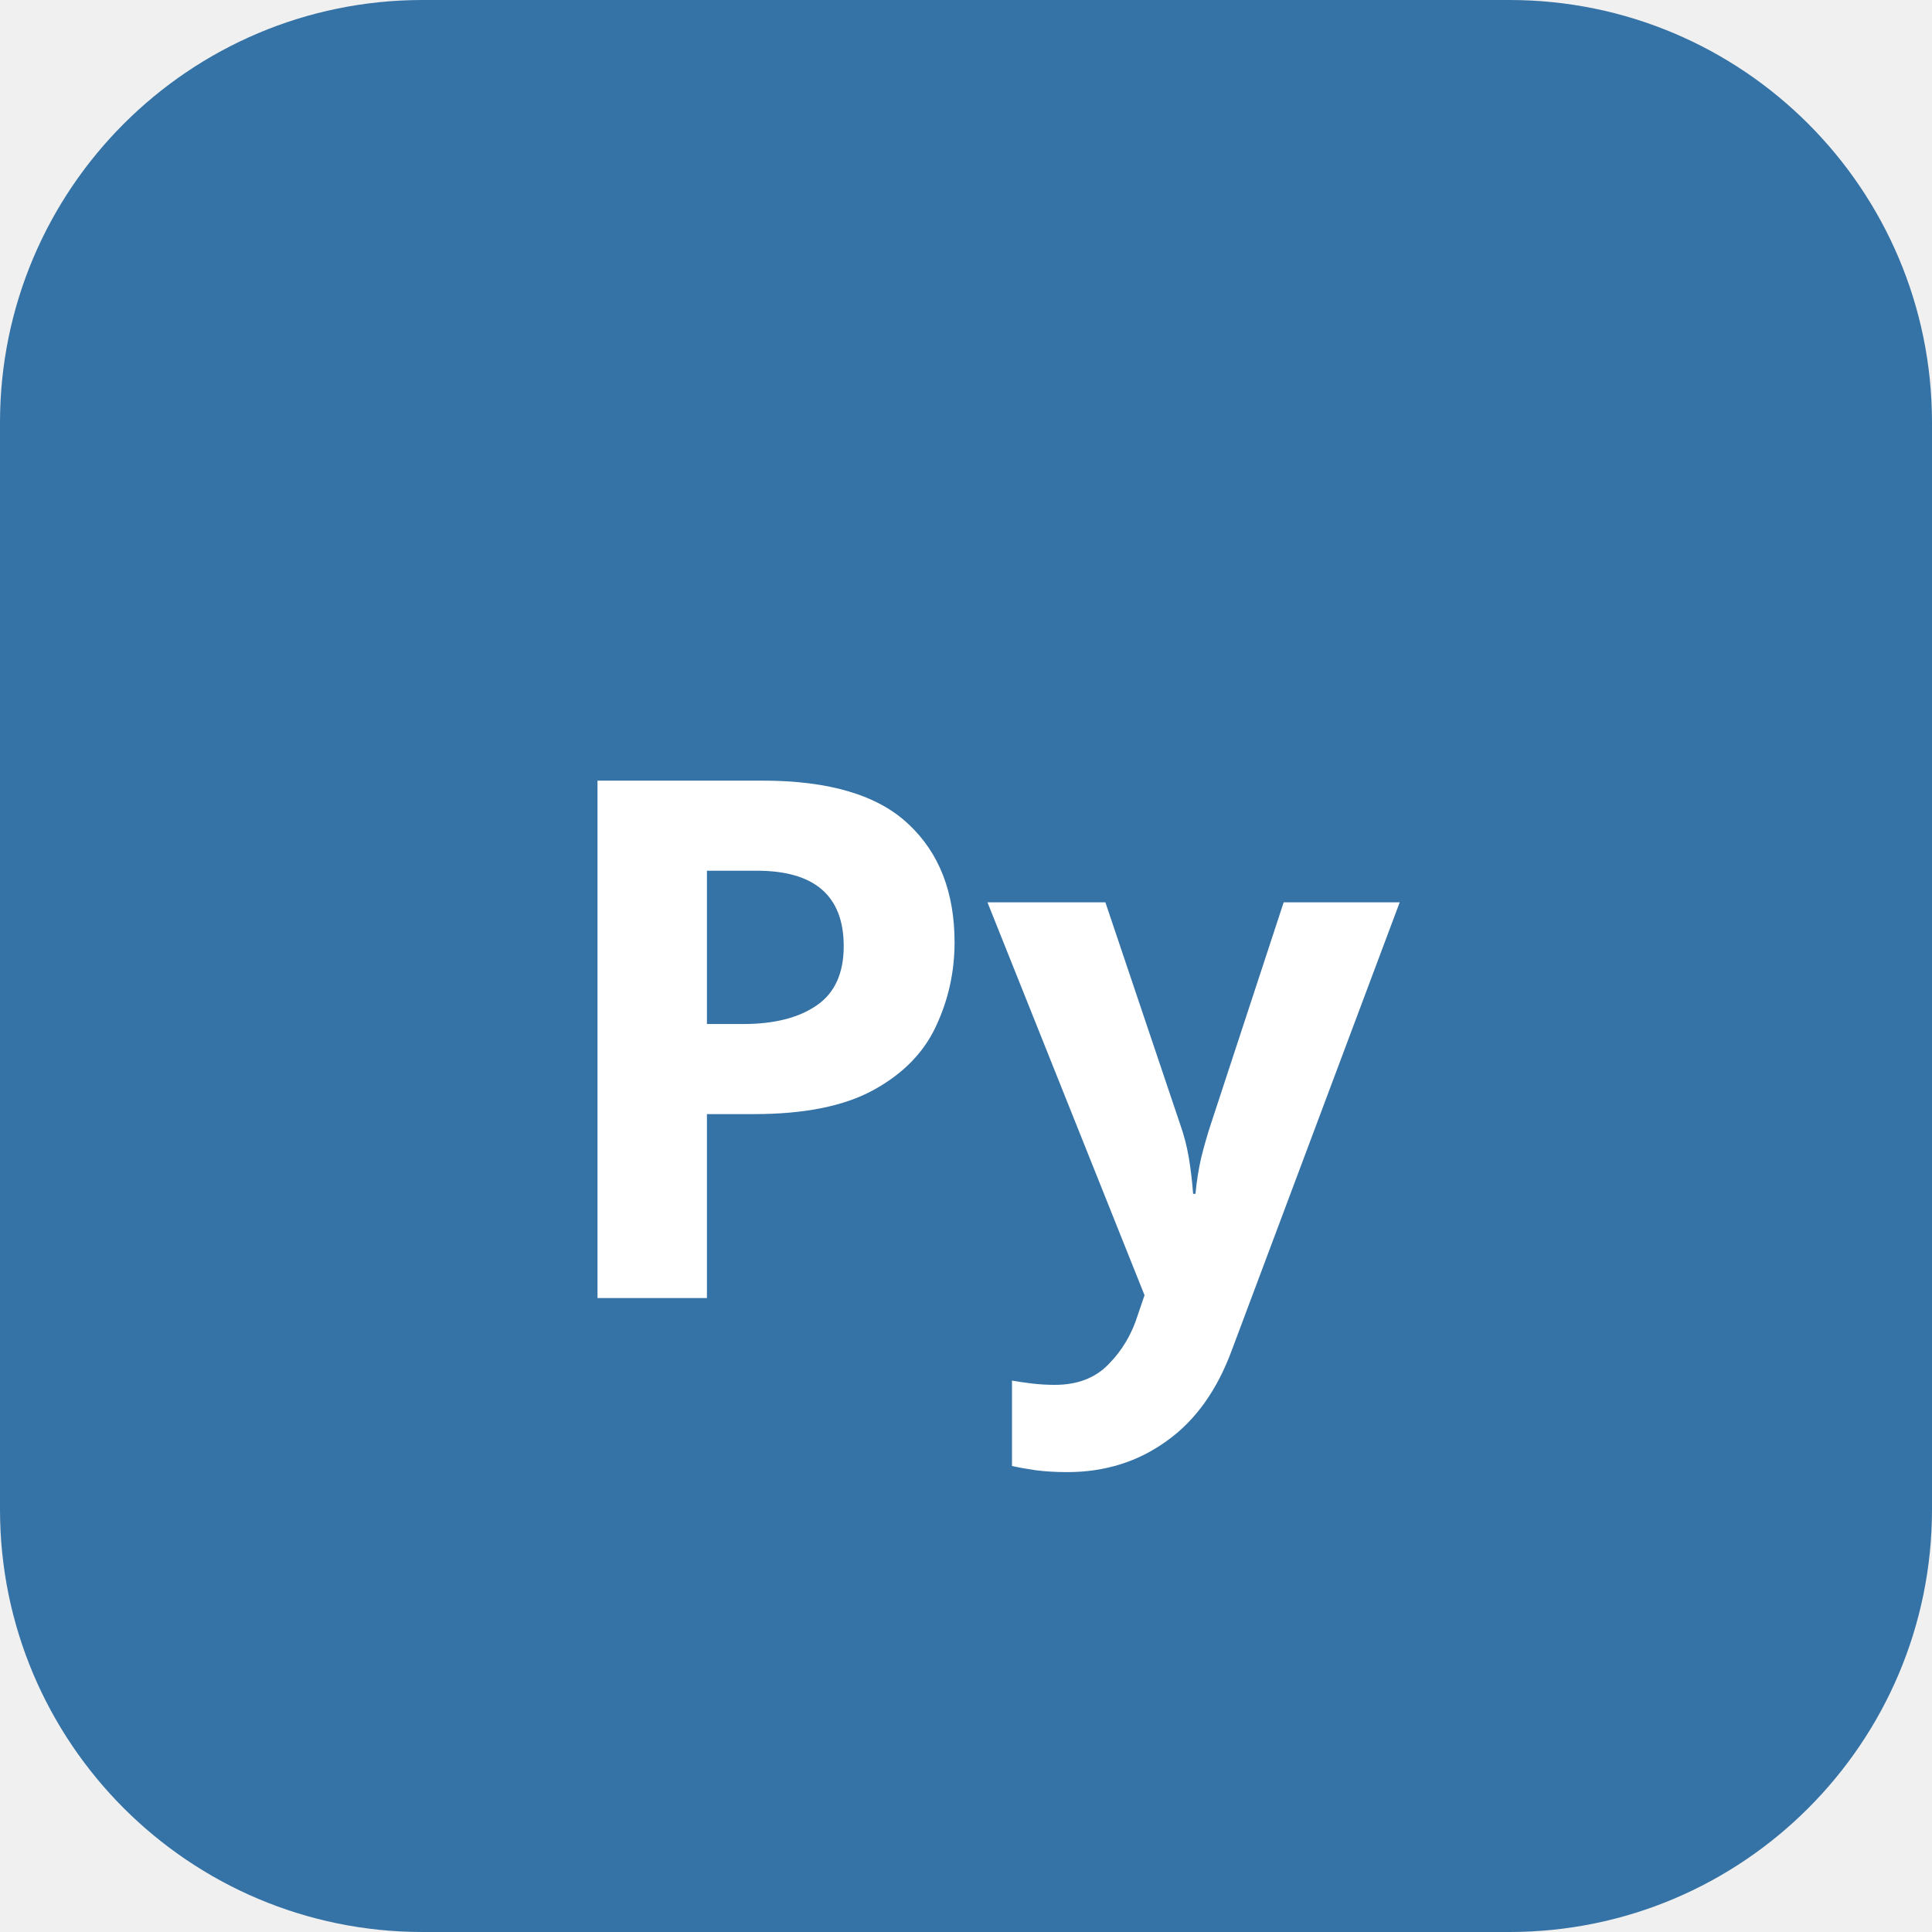
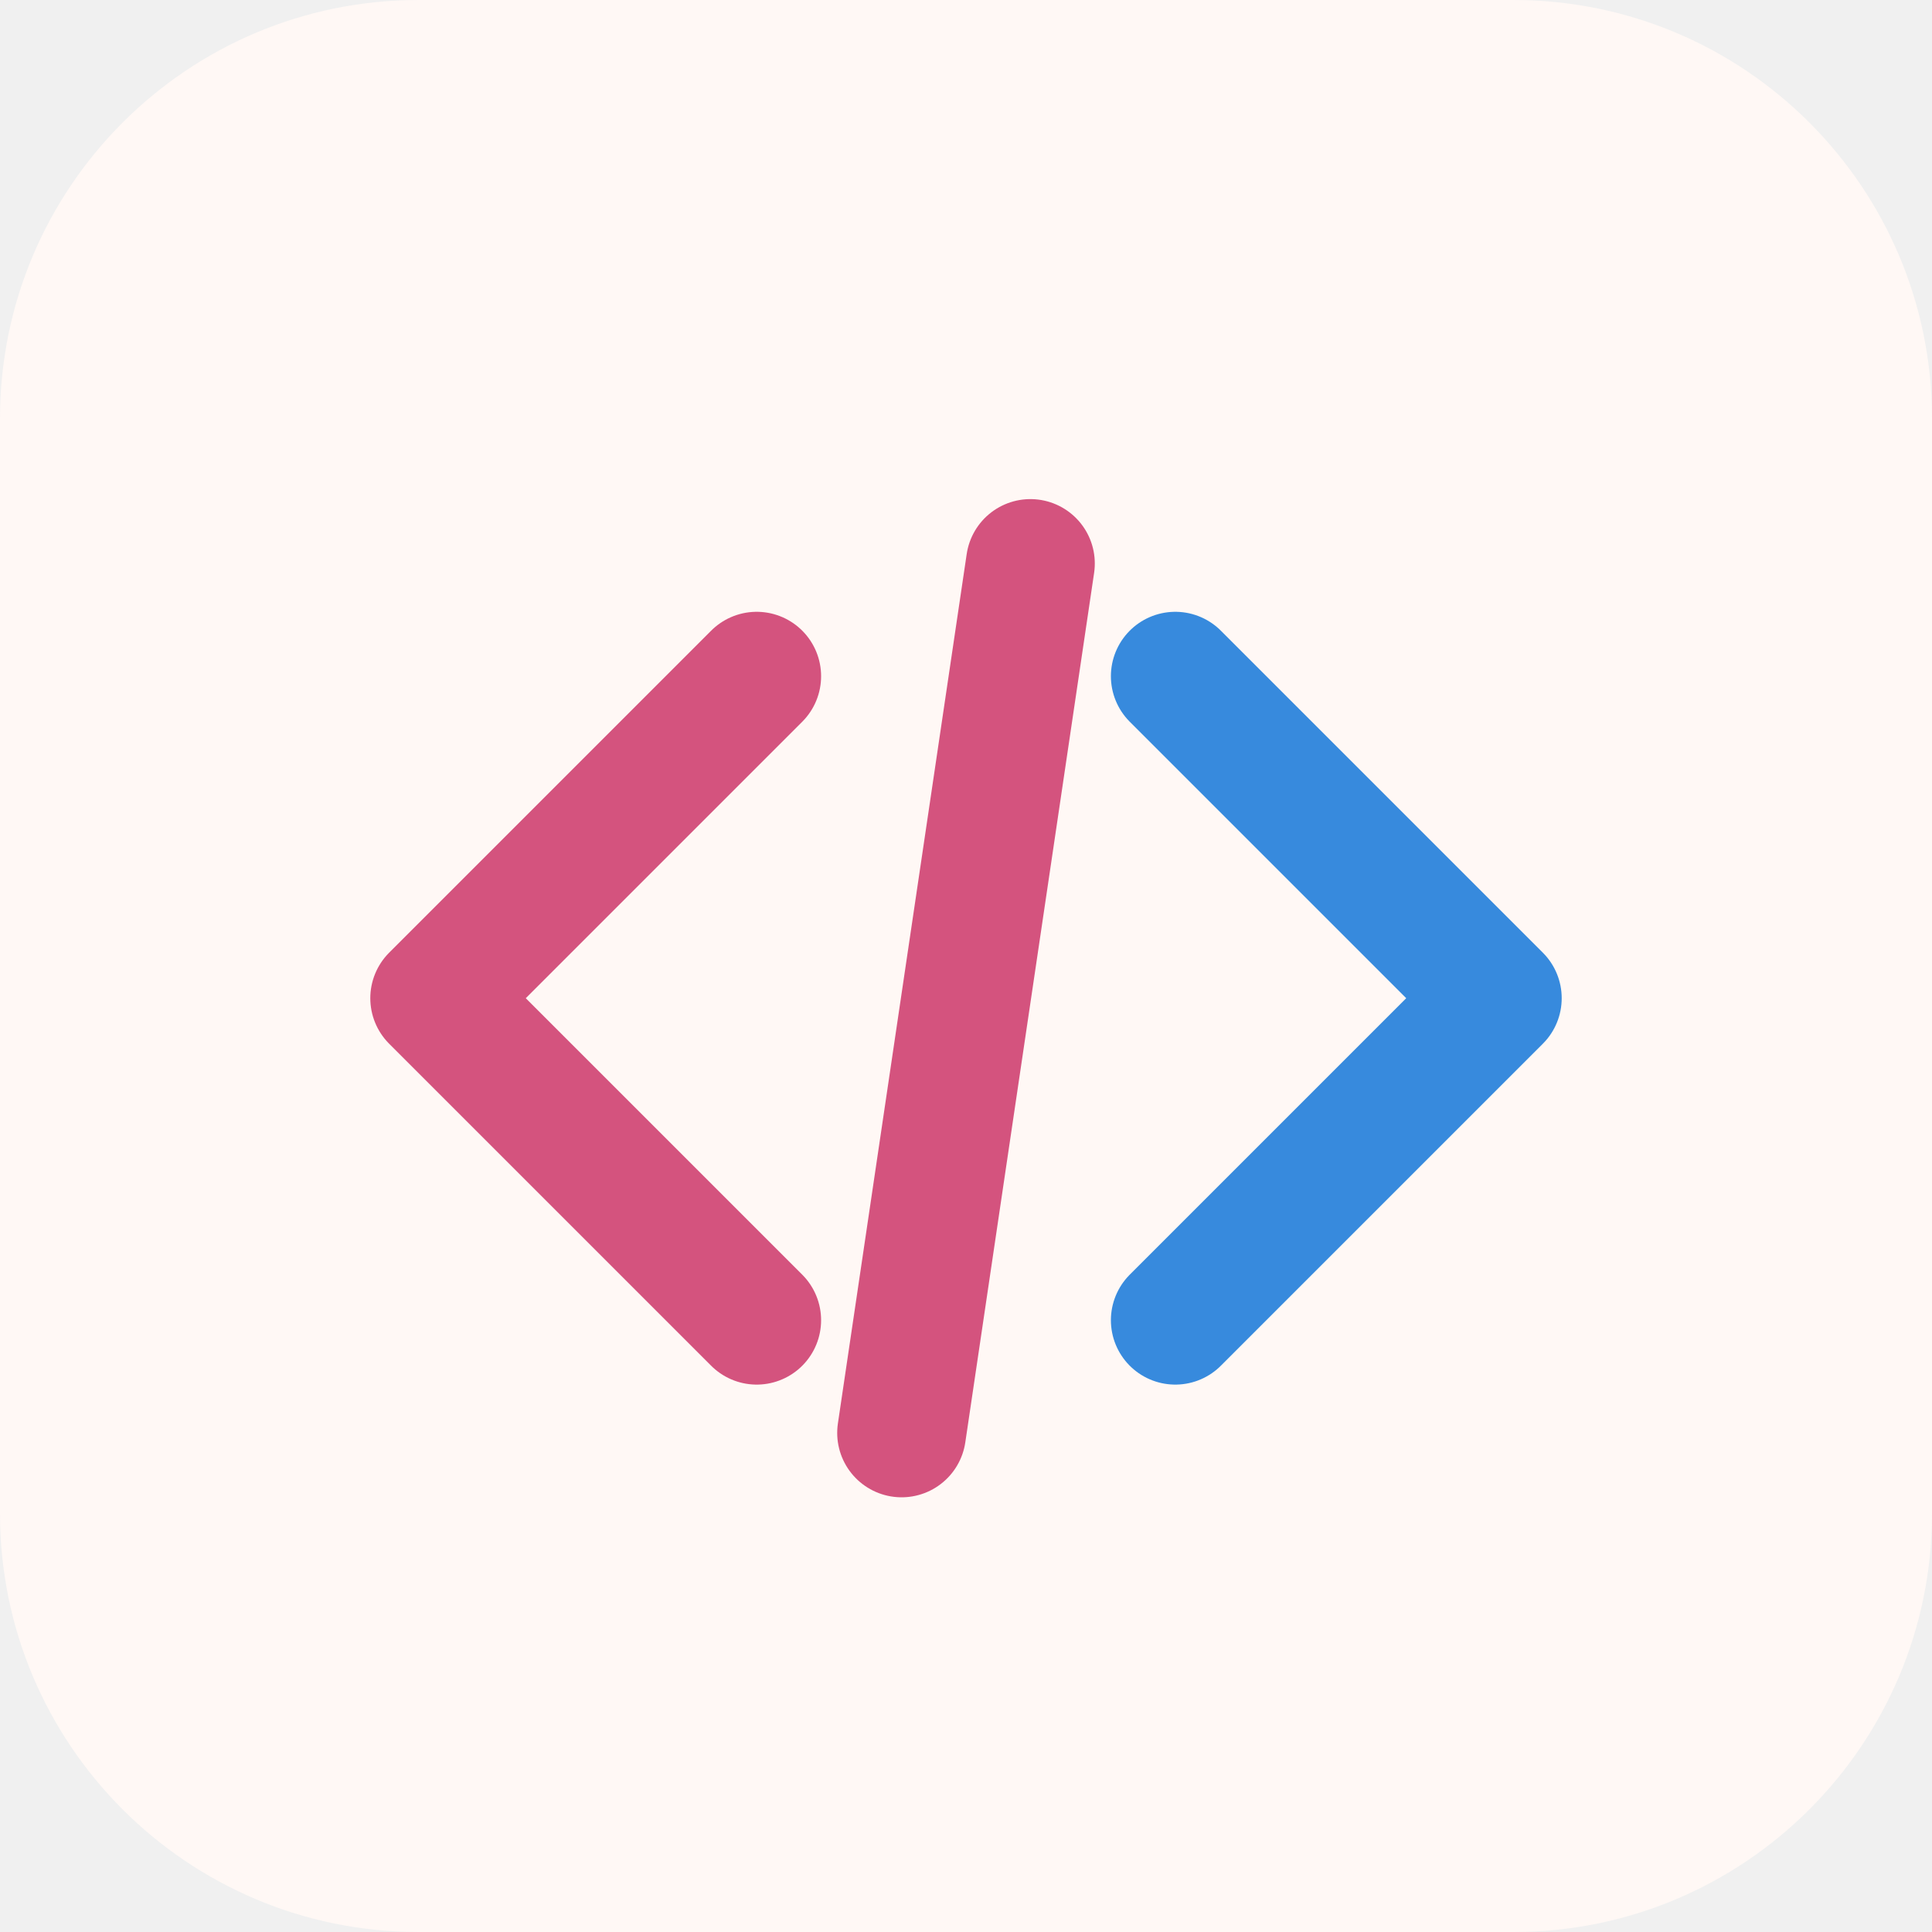
- <svg xmlns="http://www.w3.org/2000/svg" viewBox="0 0 64 64">
-   <rect width="64" height="64" rx="14" fill="#3572A5" />
-   <text x="32" y="43" font-size="24" text-anchor="middle" fill="#fff" font-family="sans-serif" font-weight="bold">Py</text>
+ <svg xmlns="http://www.w3.org/2000/svg" width="240" height="240" viewBox="0 0 240 240">
+   <rect width="240" height="240" rx="52" fill="#FFF8F5" />
+   <g fill="none" stroke-width="16" stroke-linecap="round" stroke-linejoin="round">
+     <path d="M 94 84 L 54 124 L 94 164" stroke="#D4537E" />
+     <path d="M 146 84 L 186 124 L 146 164" stroke="#378ADD" />
+     <path d="M 128 70 L 112 178" stroke="#D4537E" />
+   </g>
</svg>
